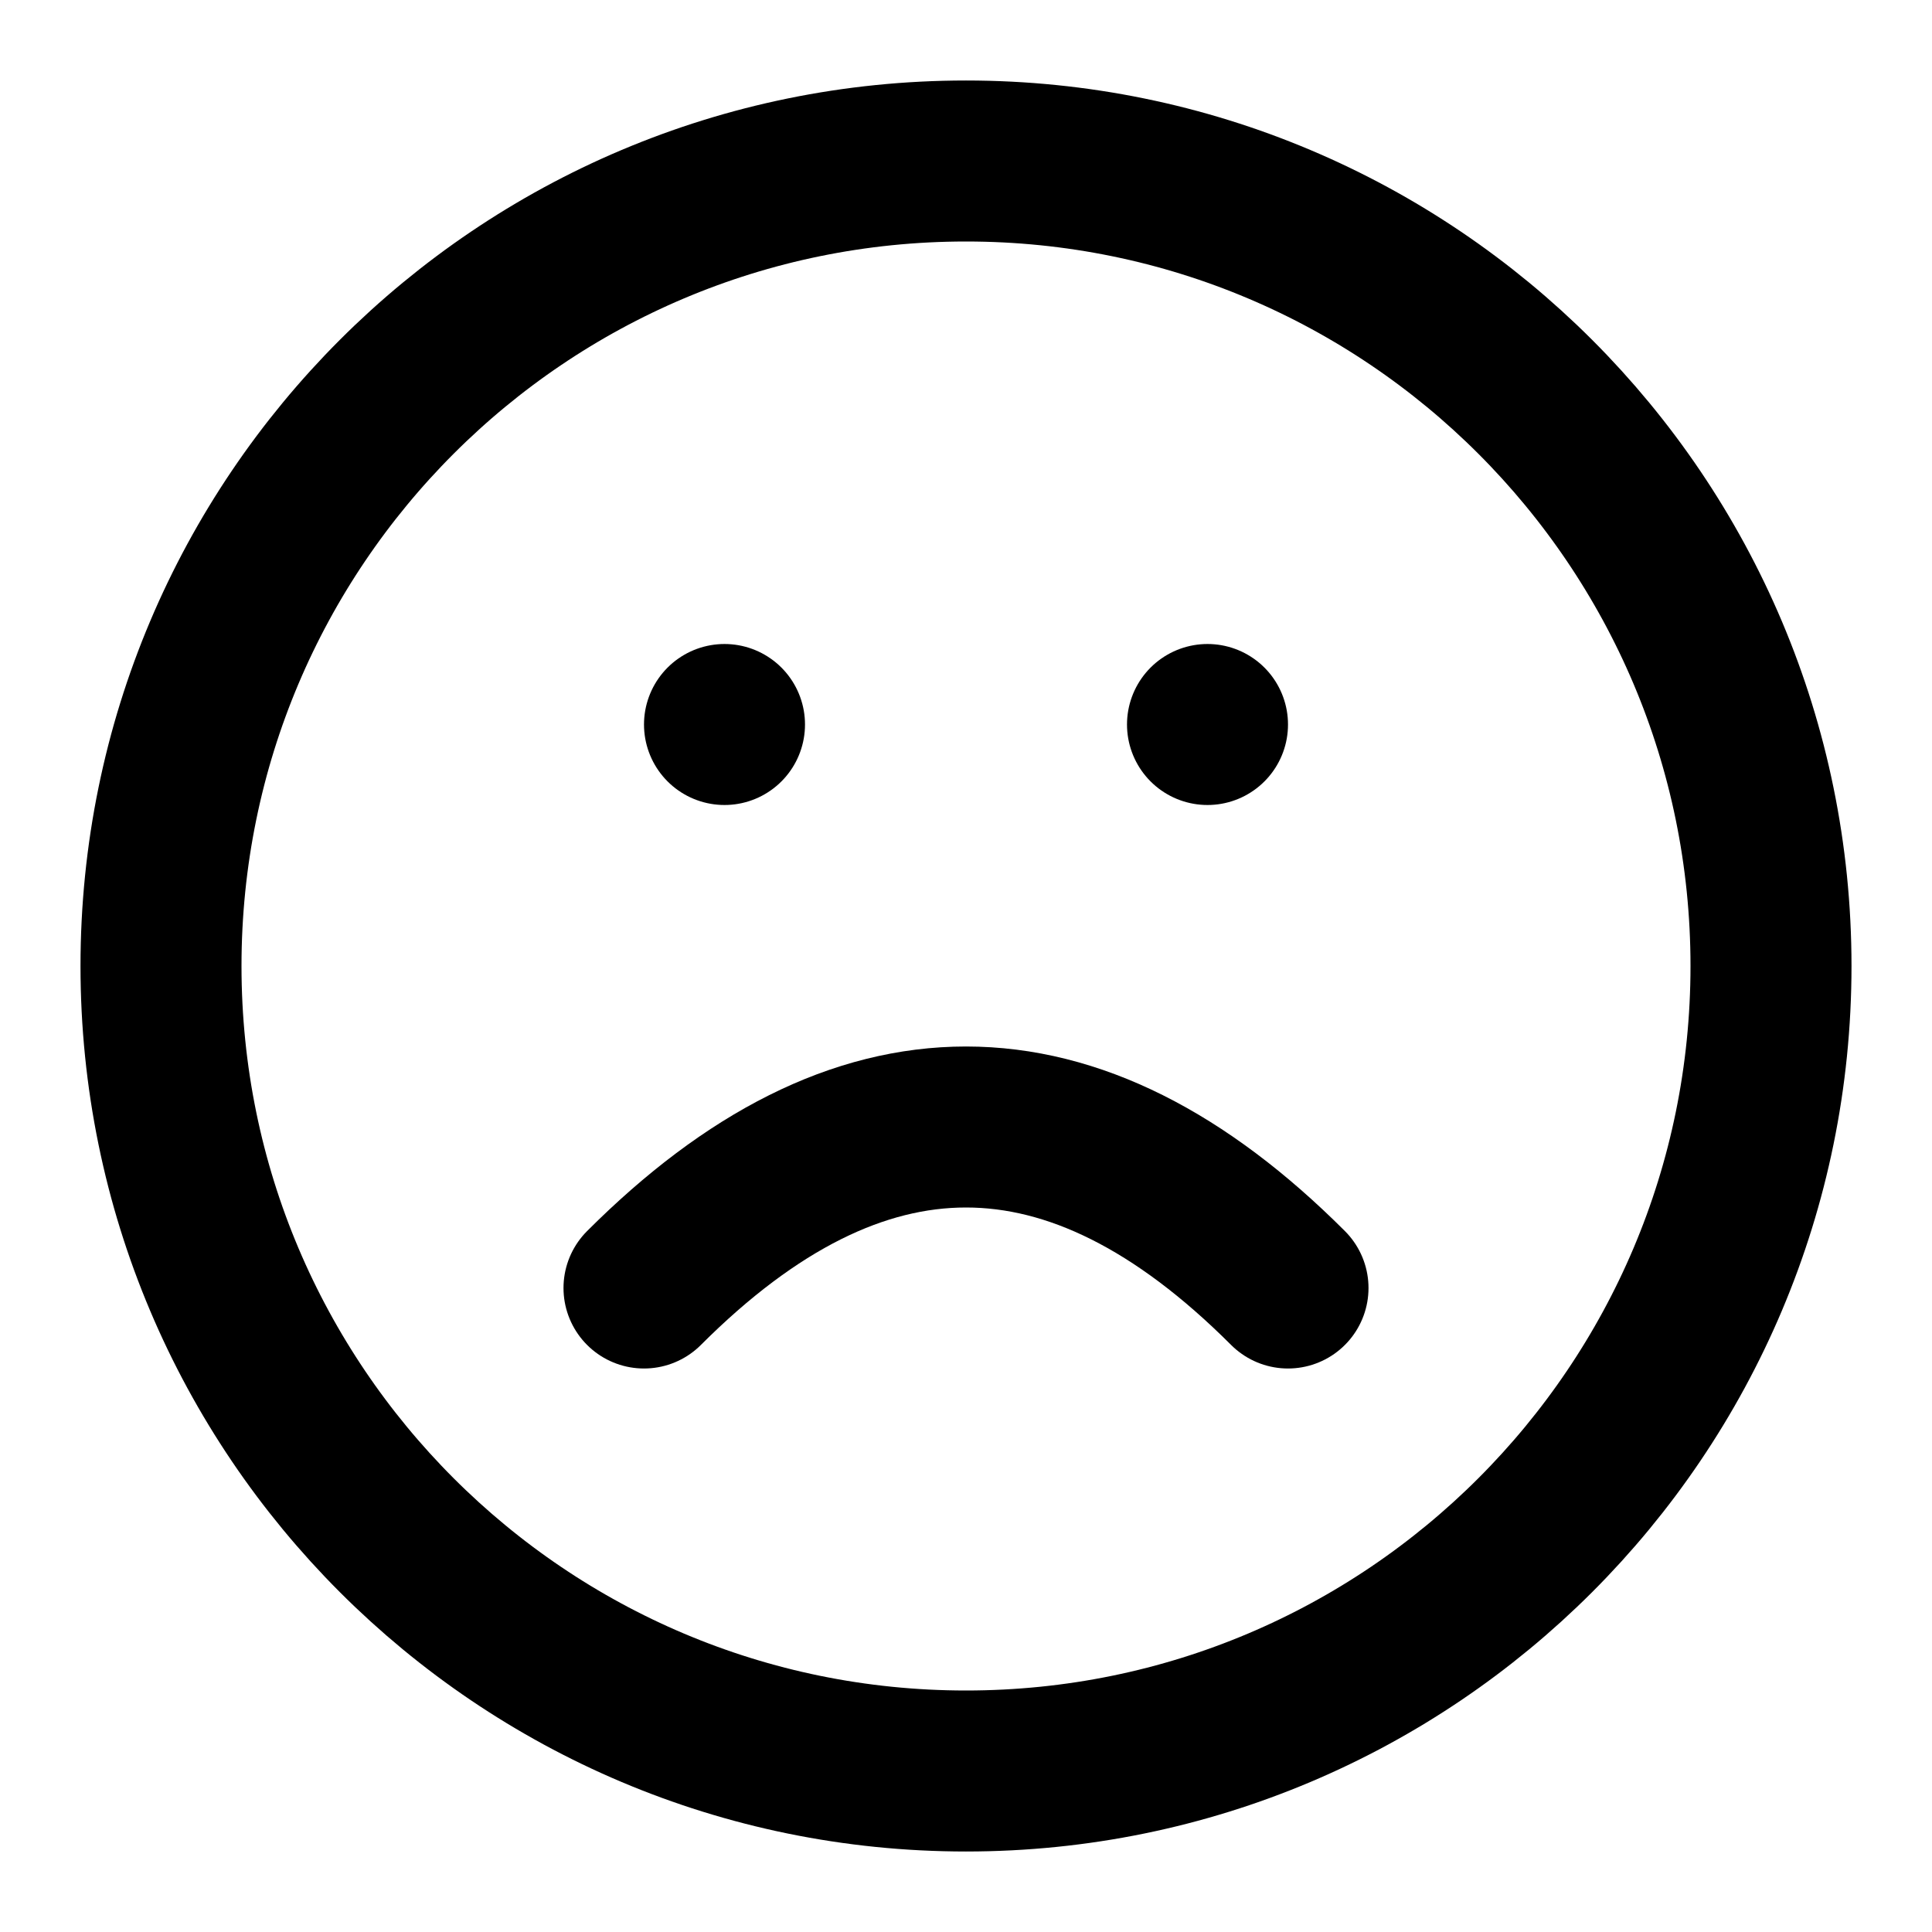
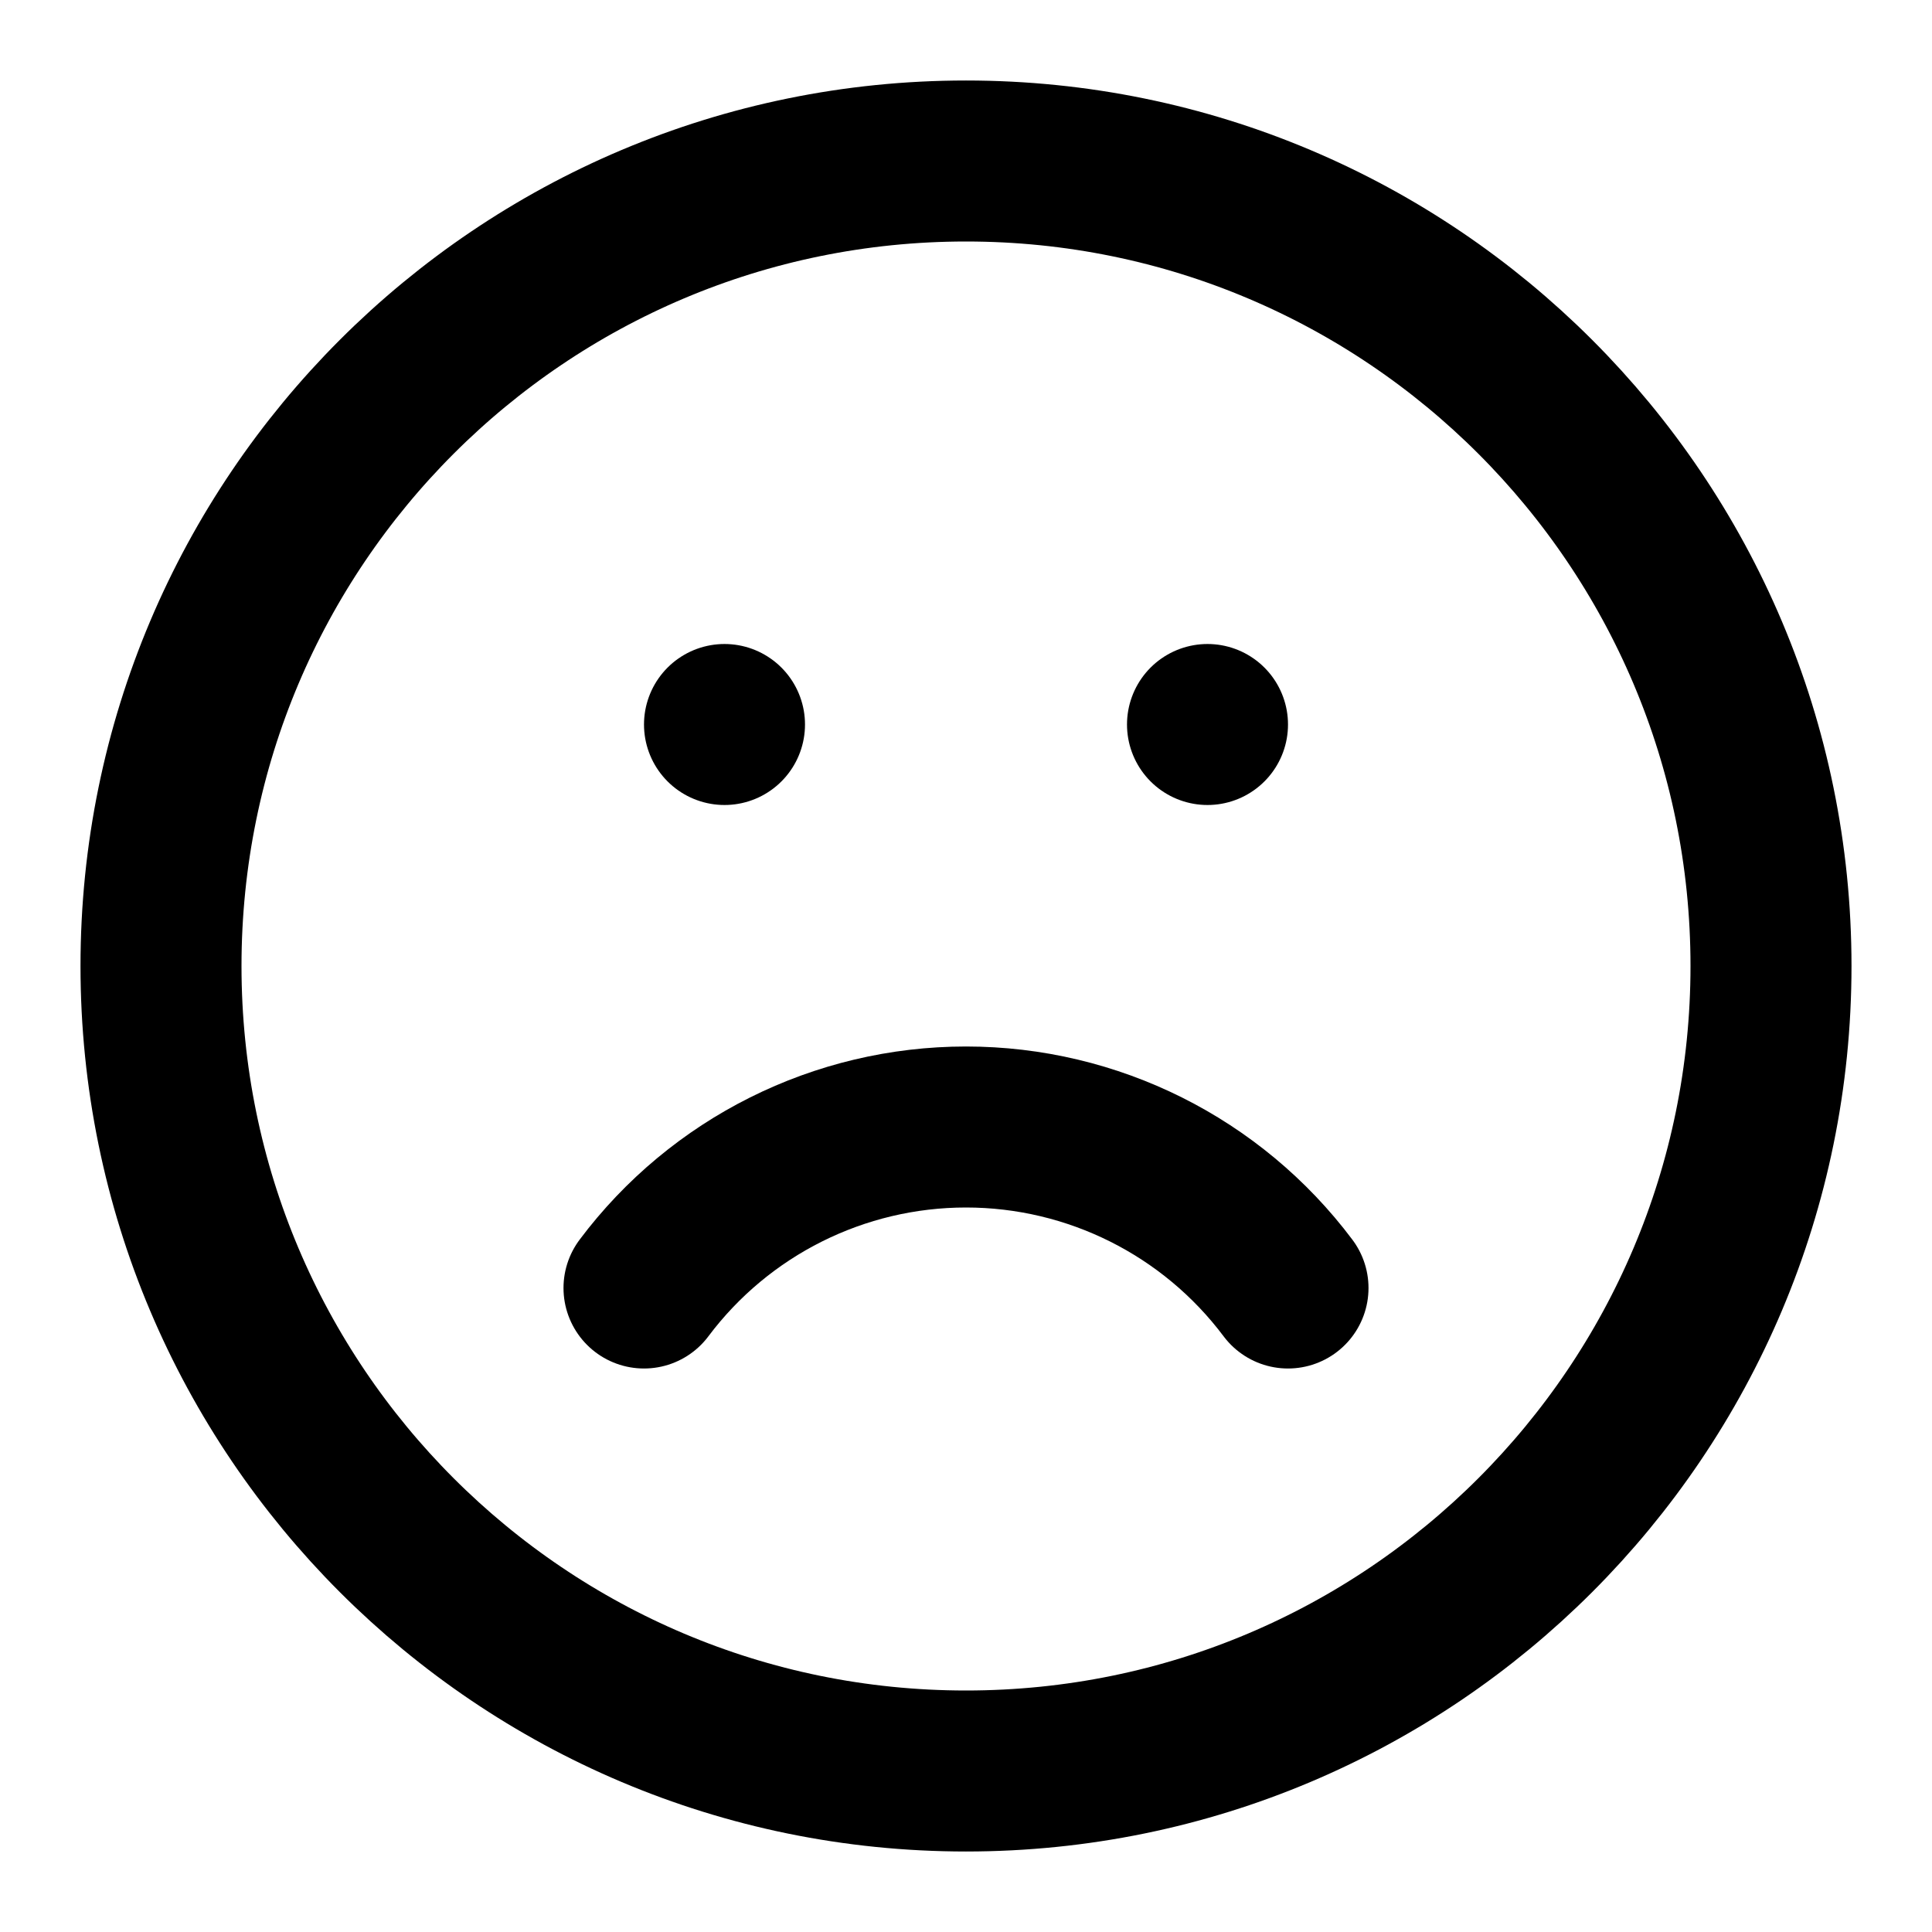
<svg xmlns="http://www.w3.org/2000/svg" class="i i-face-frown" viewBox="0 0 24 24" fill="none" stroke="currentColor" stroke-width="2" stroke-linecap="round" stroke-linejoin="round">
-   <path d="M9 9Zm6 0Zm-7 7q4-4 8 0" />
+   <path d="M9 9Zm6 0Zm-7 7a5 5 0 018 0" />
  <circle cx="12" cy="12" r="10" />
</svg>
